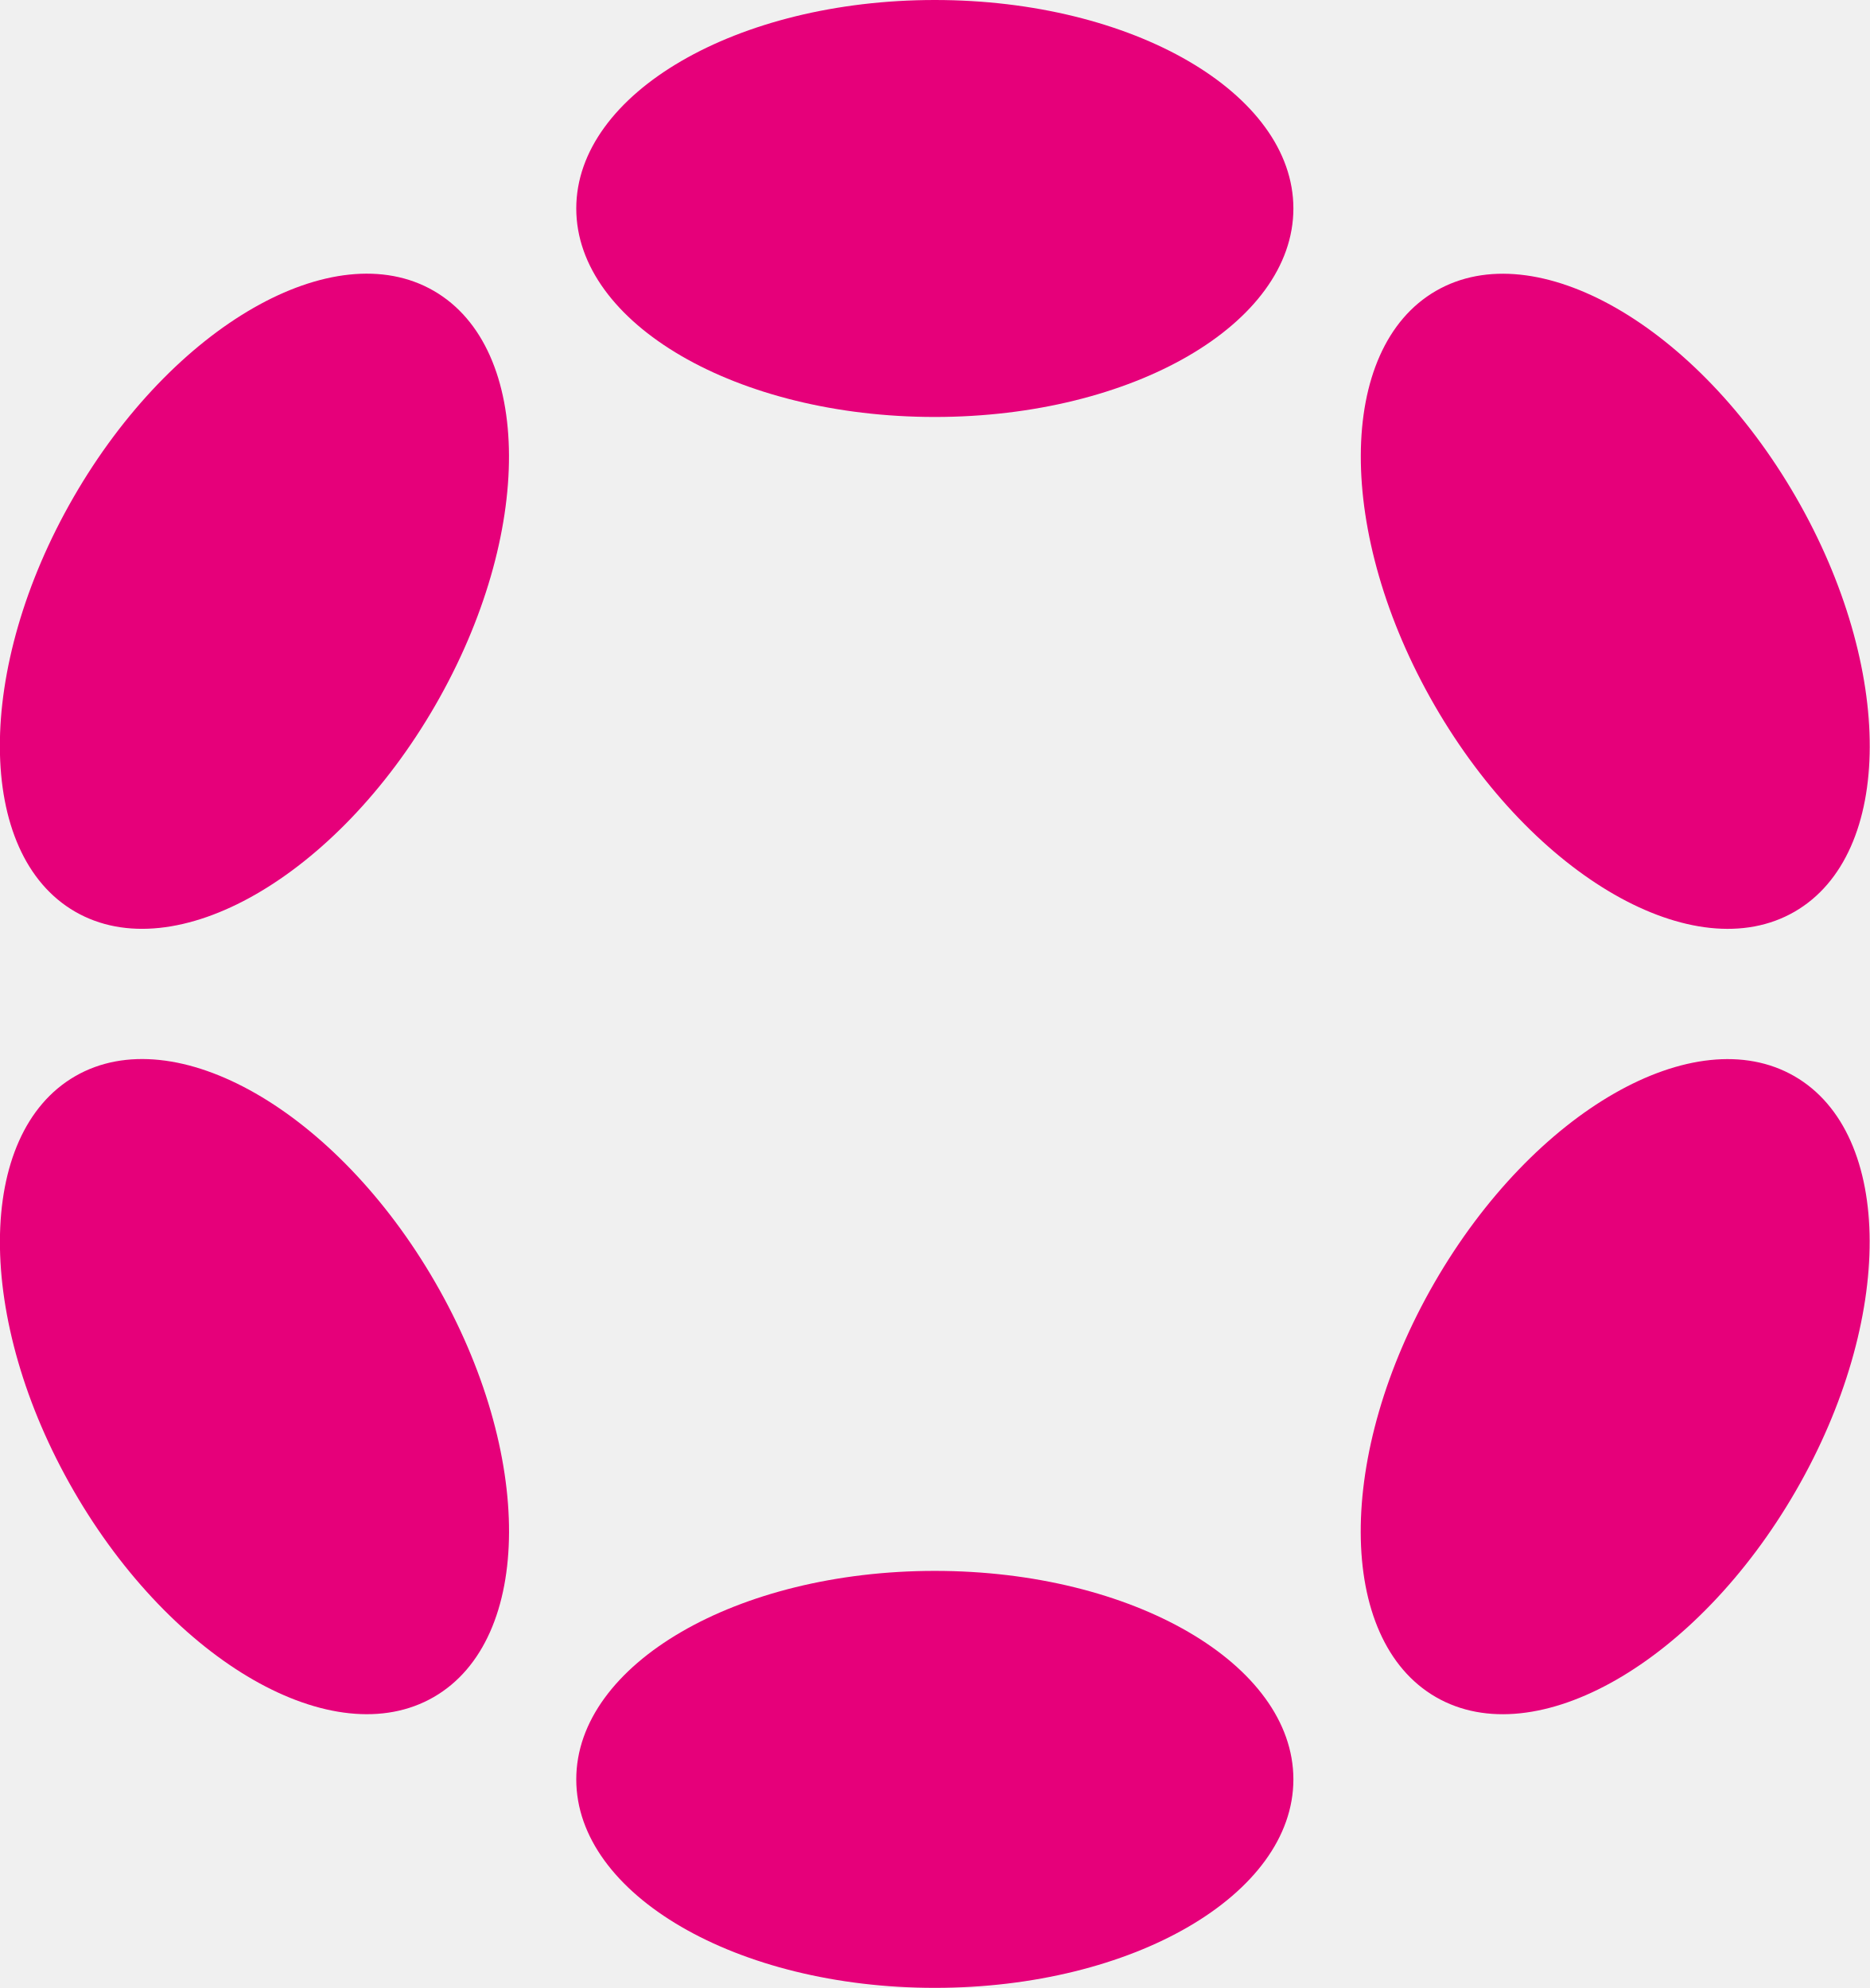
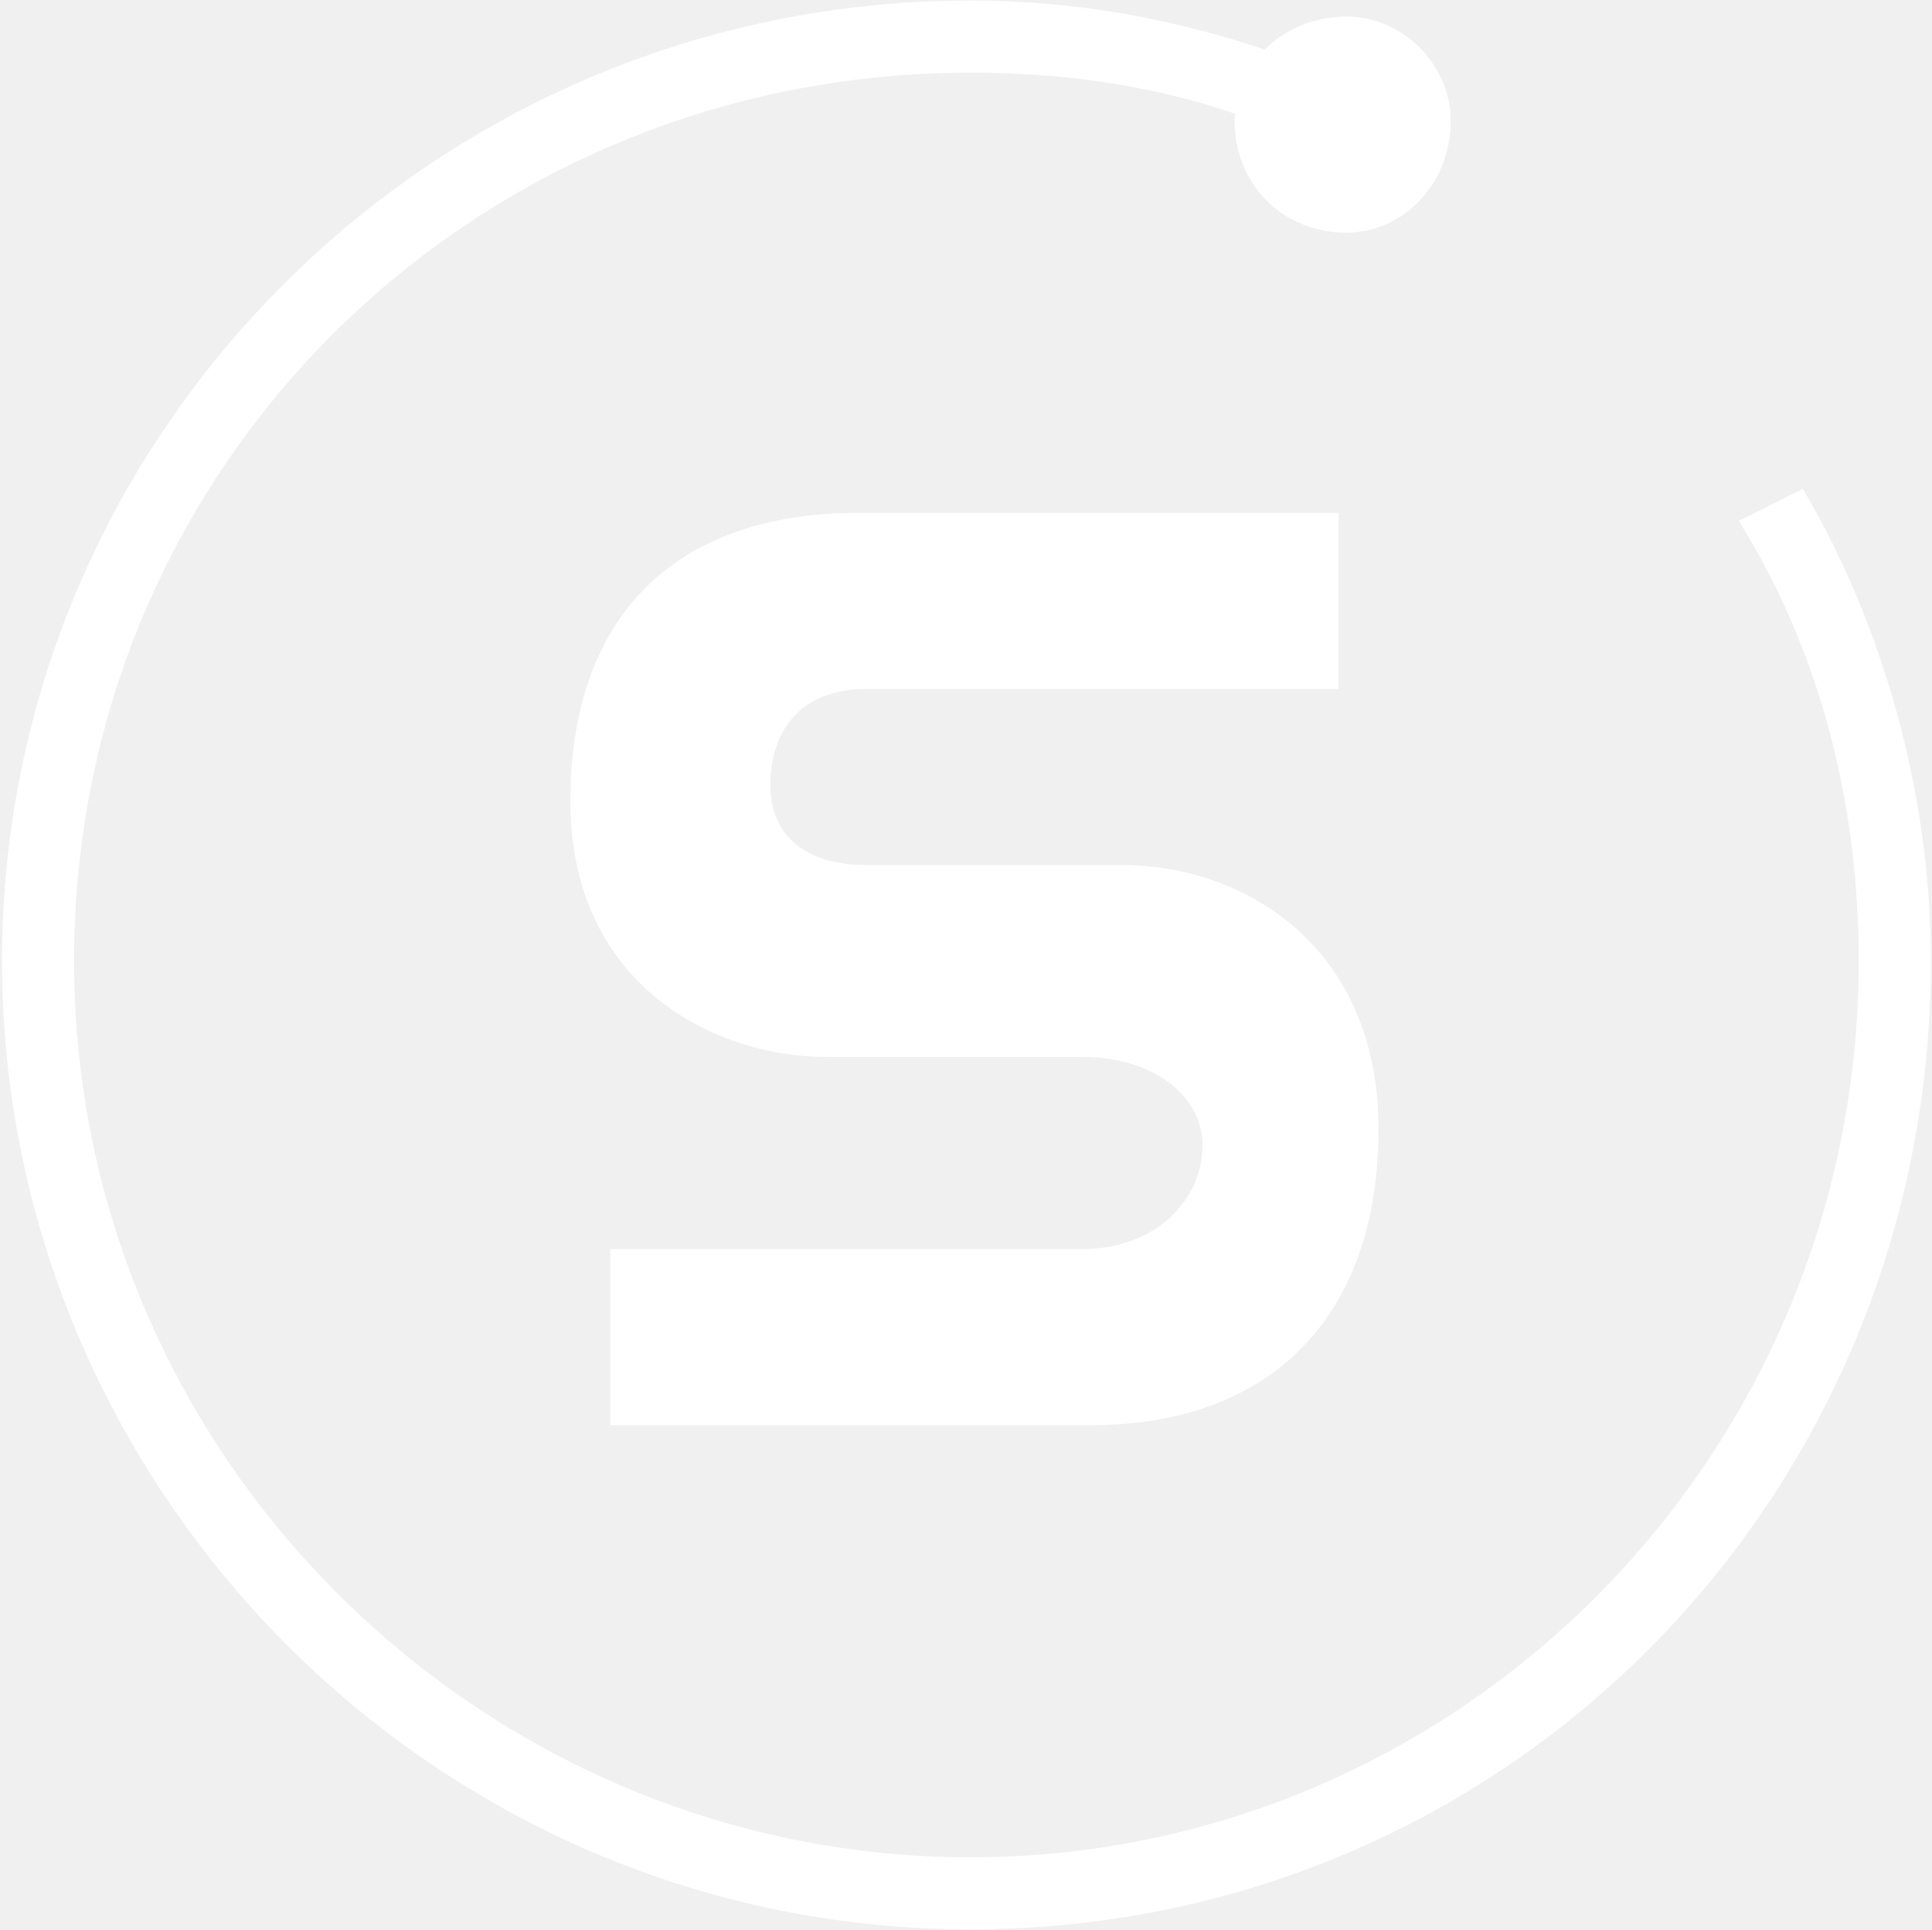
- <svg xmlns="http://www.w3.org/2000/svg" version="1.1" id="Logo" x="0px" y="0px" viewBox="0 0 1326.1 1410.3" style="enable-background:new 0 0 1326.1 1410.3;" xml:space="preserve">
-   <style type="text/css">
- 	.st0{fill:#E6007A;}
- </style>
-   <ellipse class="st0" cx="663" cy="147.9" rx="254.3" ry="147.9" />
-   <ellipse class="st0" cx="663" cy="1262.3" rx="254.3" ry="147.9" />
-   <ellipse transform="matrix(0.5 -0.866 0.866 0.5 -279.1512 369.5916)" class="st0" cx="180.5" cy="426.5" rx="254.3" ry="148" />
-   <ellipse transform="matrix(0.5 -0.866 0.866 0.5 -279.1552 1483.952)" class="st0" cx="1145.6" cy="983.7" rx="254.3" ry="147.9" />
-   <ellipse transform="matrix(0.866 -0.5 0.5 0.866 -467.6798 222.044)" class="st0" cx="180.5" cy="983.7" rx="148" ry="254.3" />
-   <ellipse transform="matrix(0.866 -0.5 0.5 0.866 -59.8007 629.9254)" class="st0" cx="1145.6" cy="426.6" rx="147.9" ry="254.3" />
+ <svg xmlns="http://www.w3.org/2000/svg" width="878" height="877" viewBox="0 0 878 877" fill="none">
+   <path d="M790.17 236.747C826.544 294.937 844.71 364.054 844.71 436.813C844.71 662.332 662.838 844.245 440.98 844.245C219.122 844.245 33.653 662.347 33.653 436.813C33.653 211.28 215.524 33.025 441.024 33.025C481.888 33.025 522.723 38.481 561.233 51.675C561.145 52.728 561.072 53.782 561.072 54.835C561.072 83.93 582.879 105.74 611.97 105.74C637.419 105.74 659.269 83.93 659.269 54.835C659.269 29.382 637.463 7.528 611.97 7.528C596.964 7.528 583.888 13.394 574.747 22.507C532.903 8.464 488.324 0.243 441.024 0.243C197.33 0.287 0.92 196.711 0.92 436.813C0.92 676.916 197.315 876.982 441.024 876.982C684.733 876.982 877.486 680.558 877.486 436.813C877.486 360.412 855.679 284.054 819.305 222.178L790.214 236.747H790.17Z" fill="white" />
+   <path d="M491.936 567.777H277.332V647.821H495.534C579.164 647.821 626.464 596.916 626.464 513.23C626.464 429.543 564.641 393.208 510.101 393.208H393.739C364.648 393.208 350.081 378.638 350.081 356.828C350.081 331.375 364.648 313.164 393.739 313.164H608.343V233.12H390.141C306.511 233.12 259.211 280.426 259.211 364.069C259.211 447.711 324.676 480.449 375.574 480.449H491.936C524.669 480.449 546.476 498.616 546.476 520.471C546.476 545.923 524.669 567.777 491.936 567.777Z" fill="white" />
</svg>
